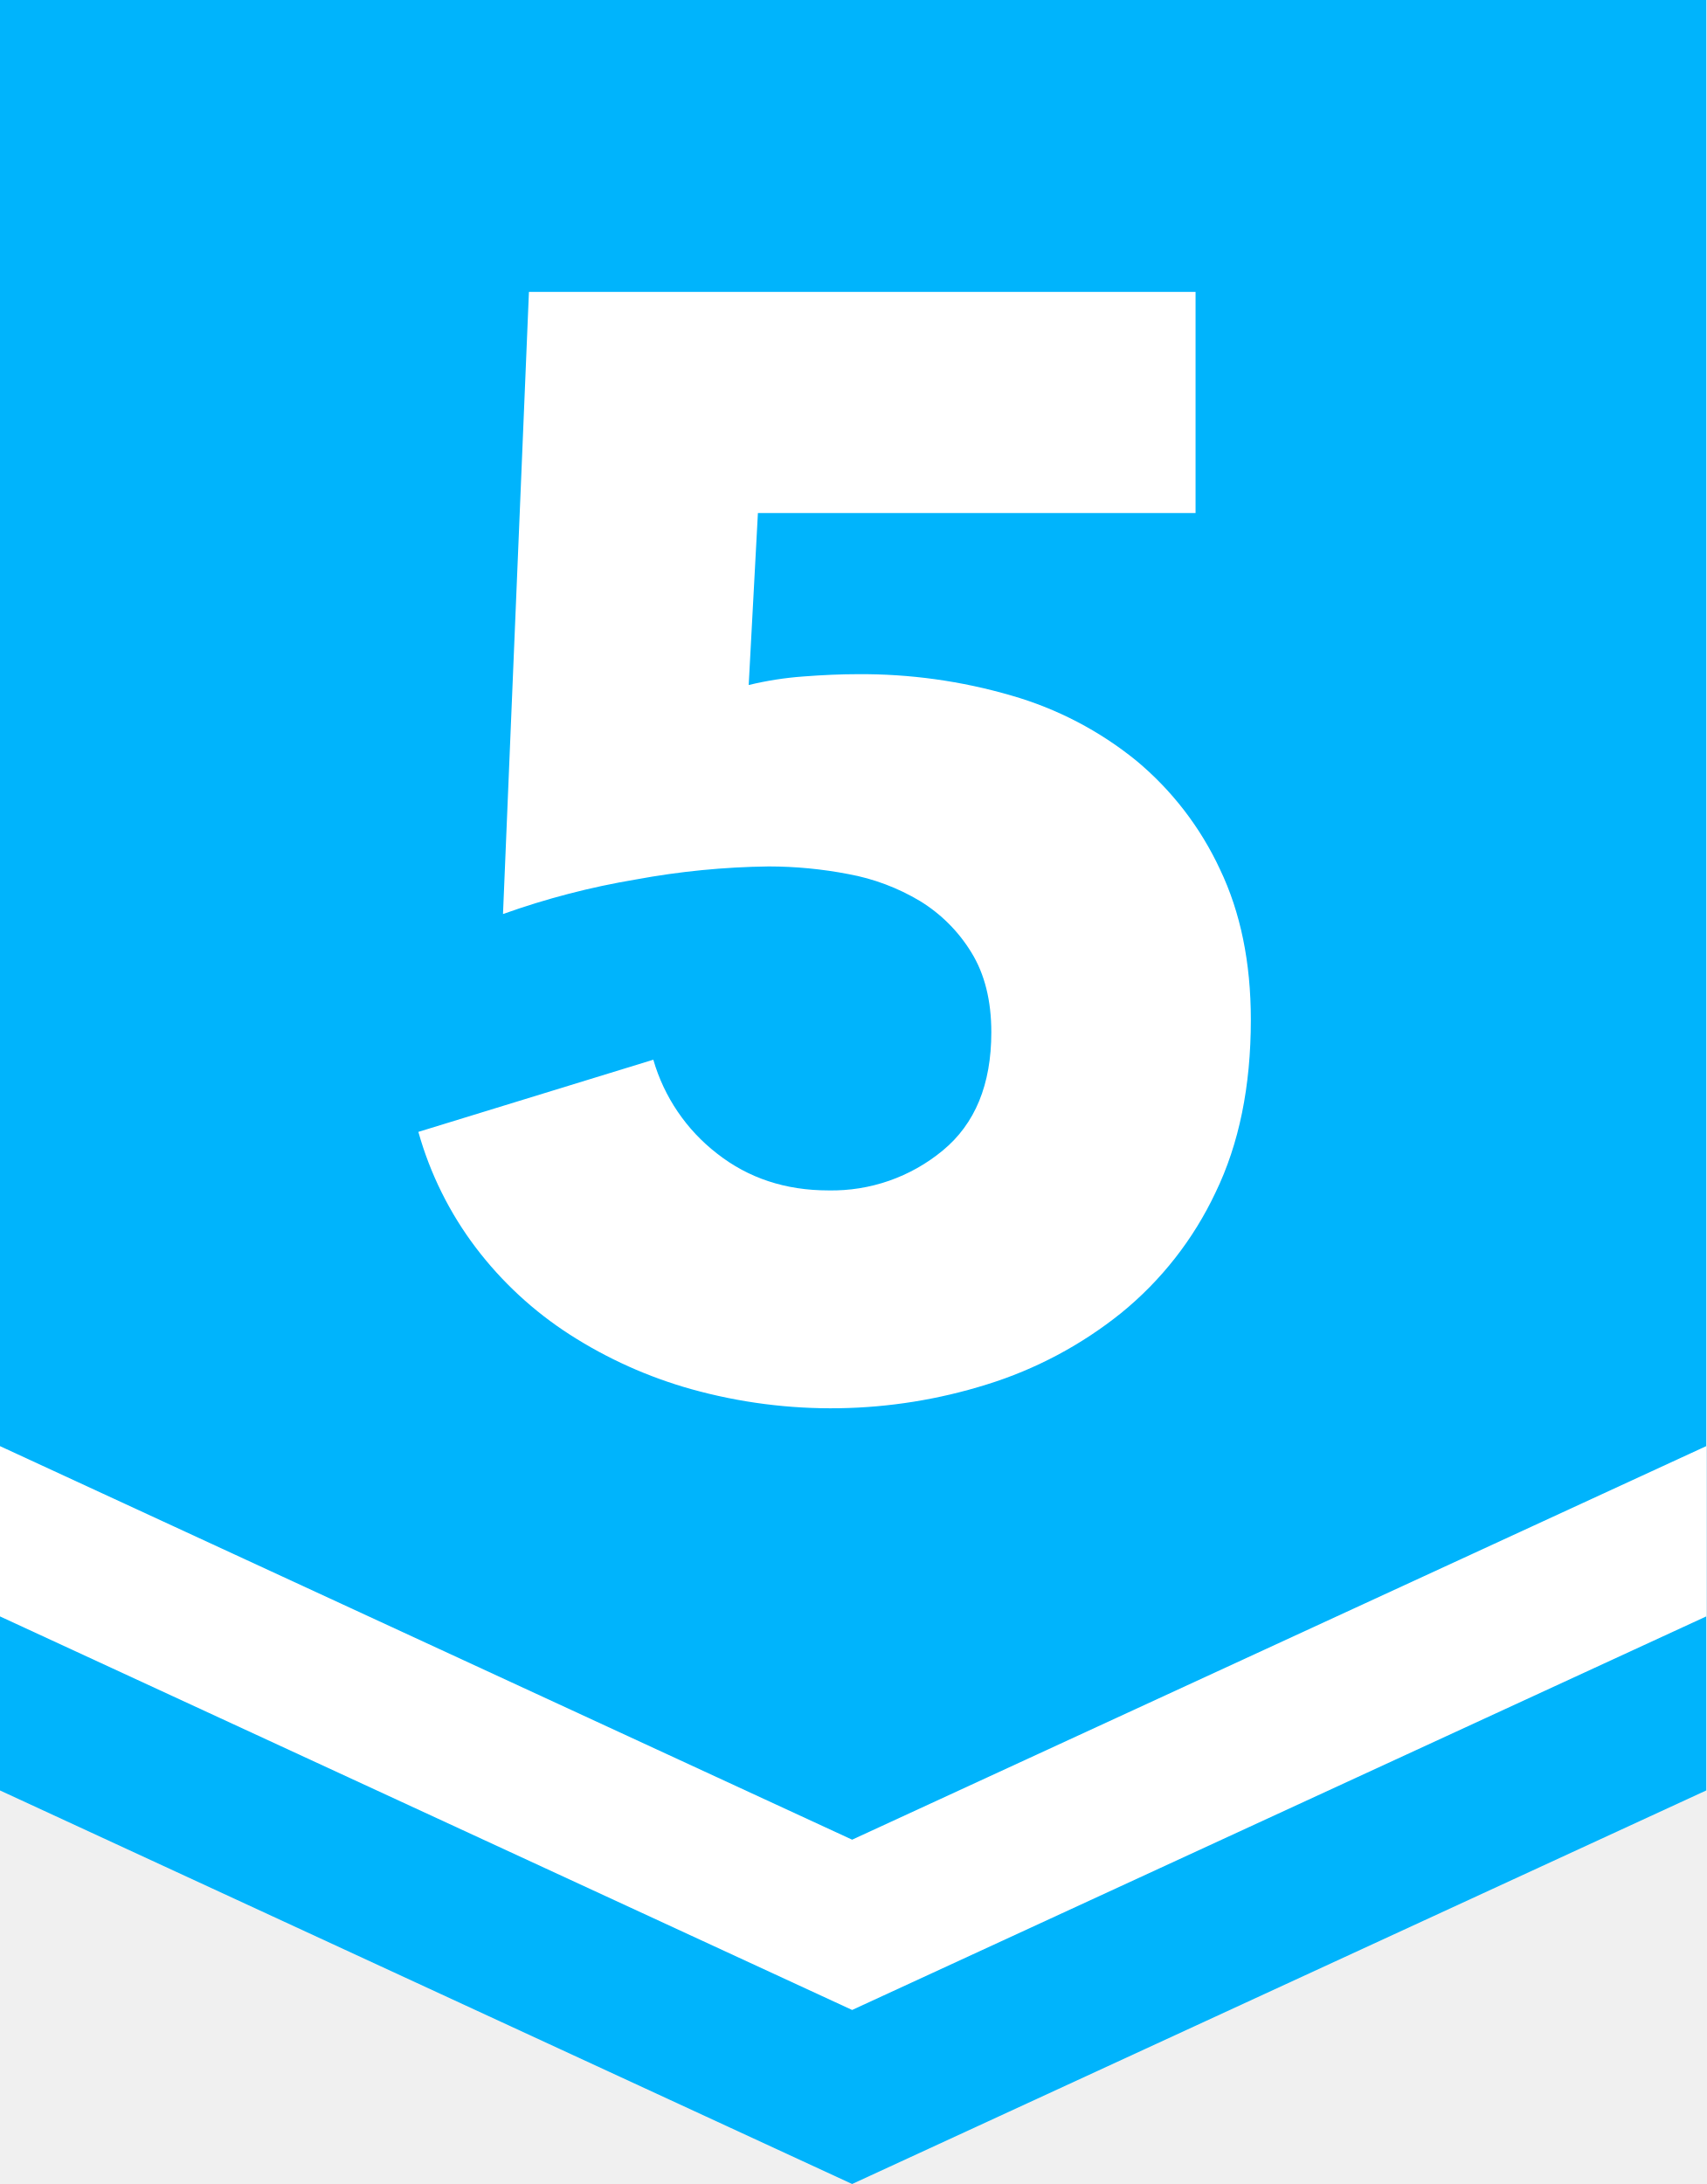
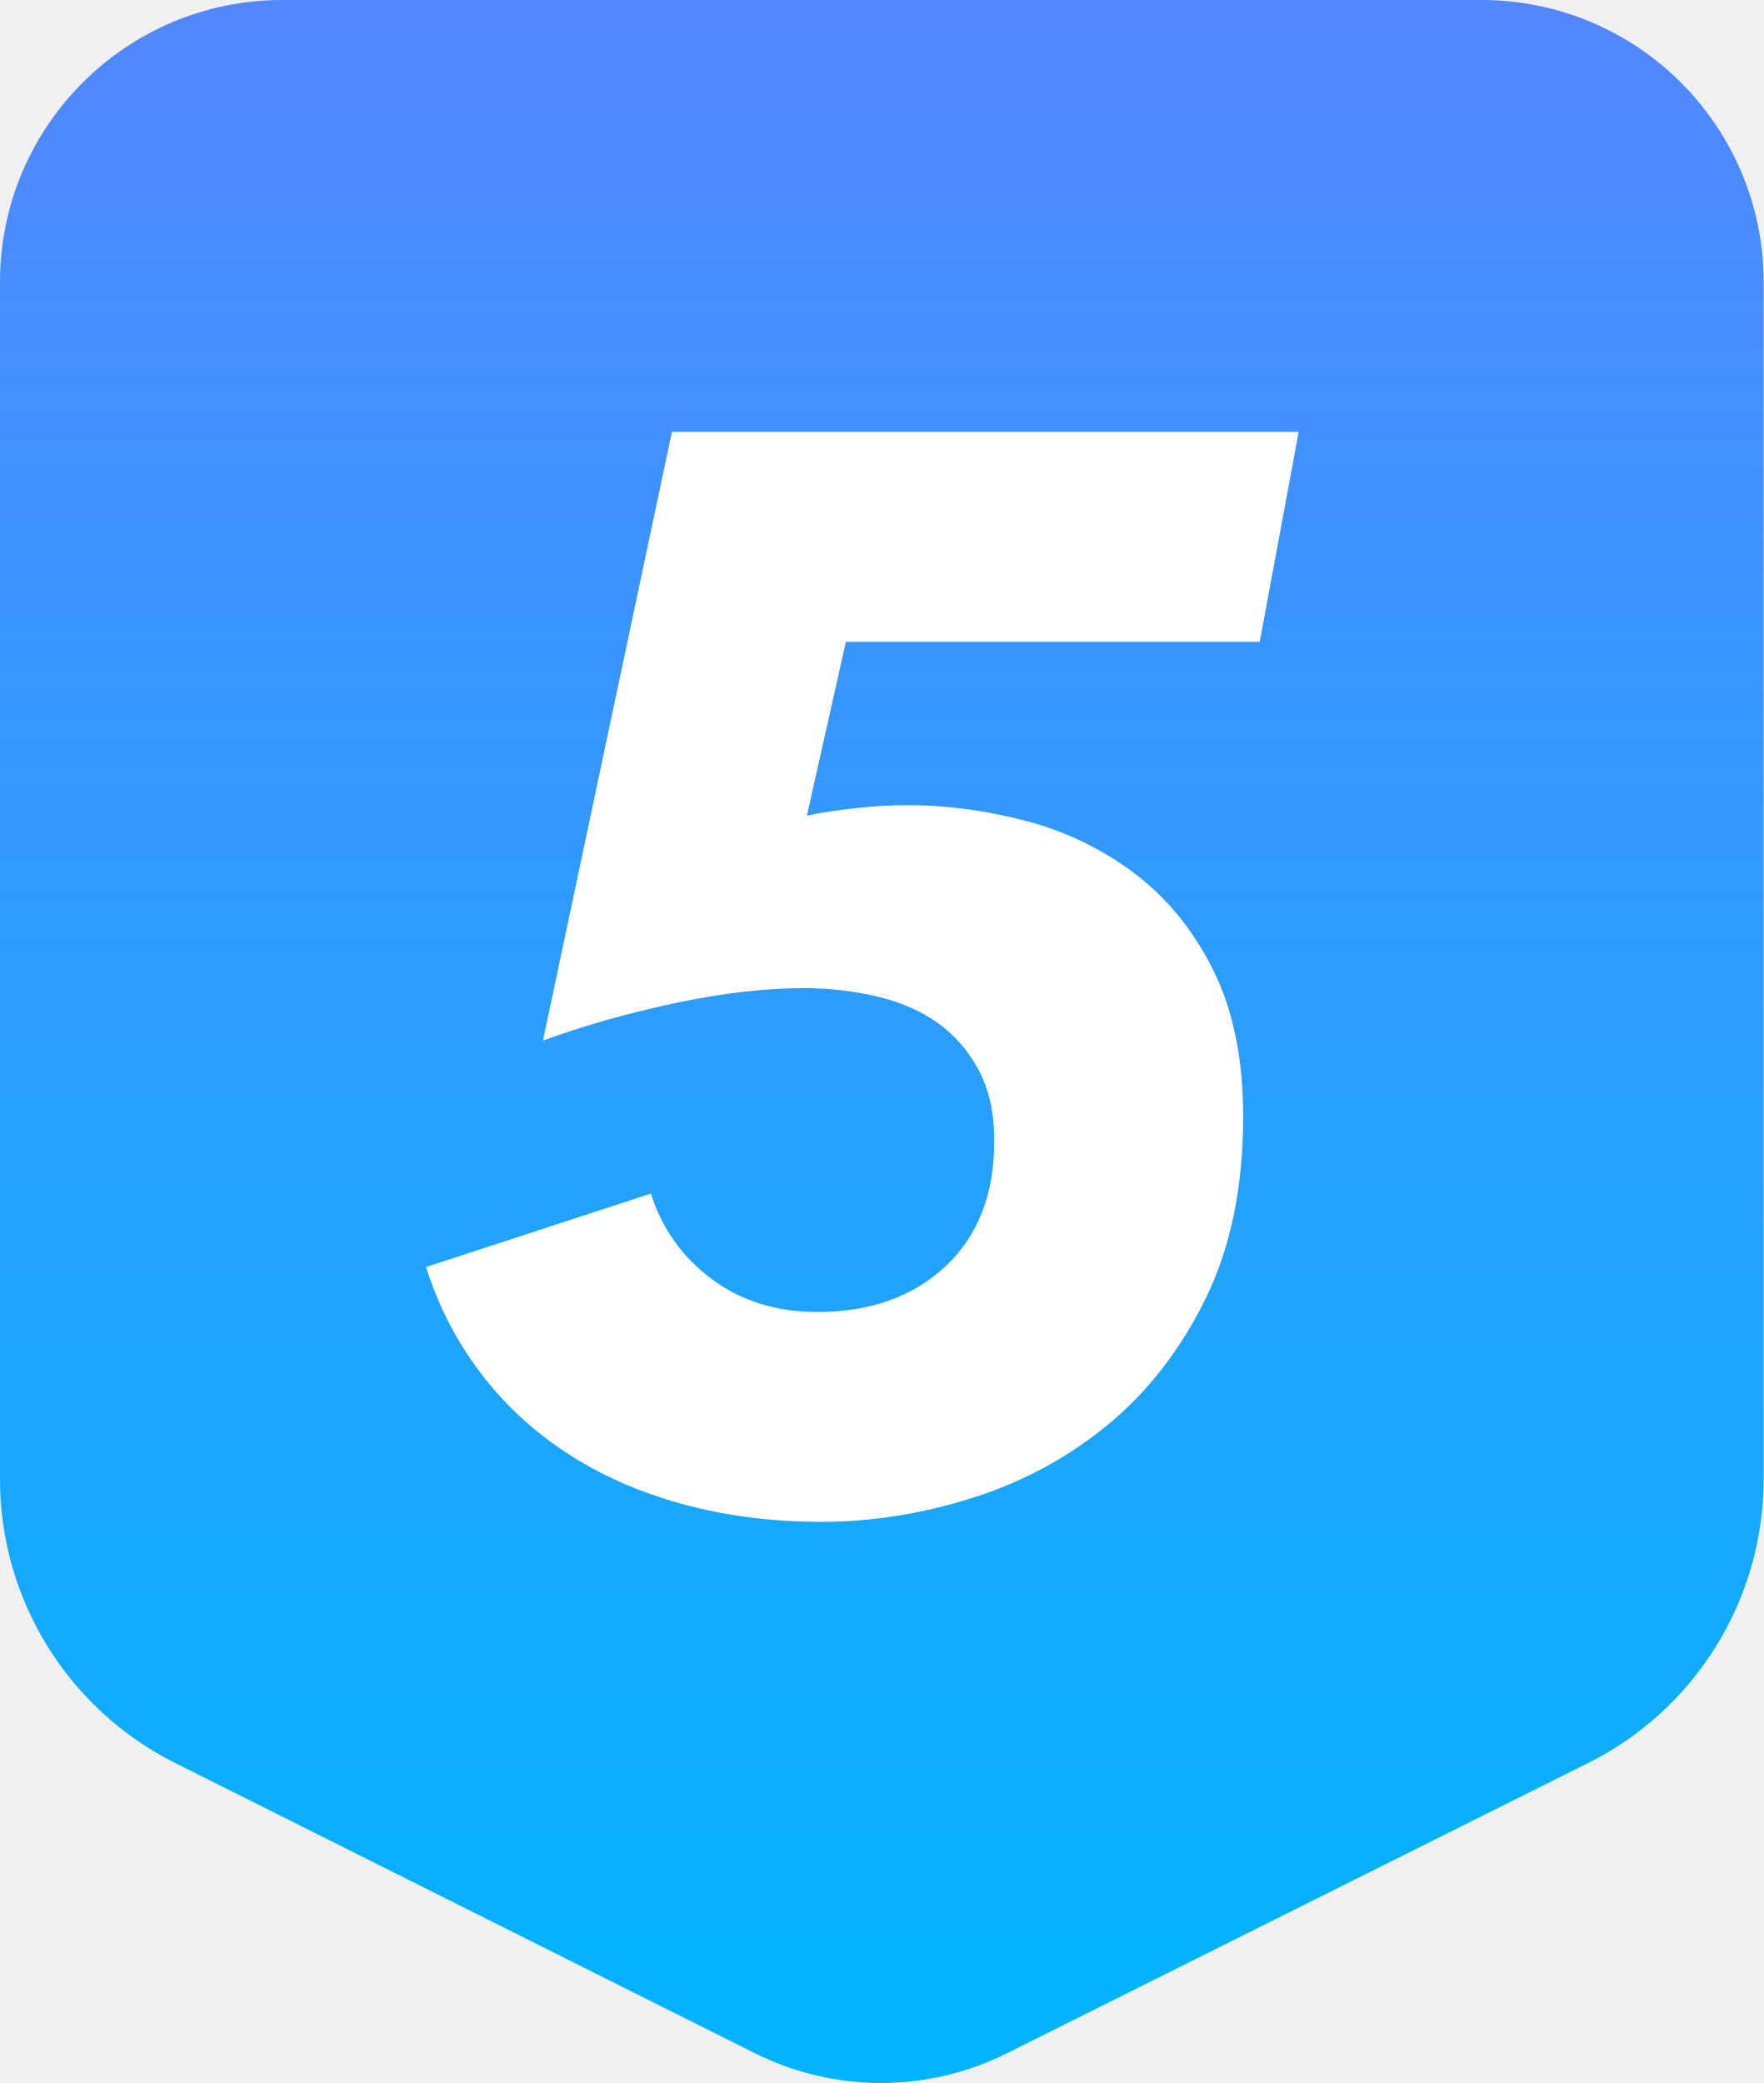
- <svg xmlns="http://www.w3.org/2000/svg" id="레이어_1" data-name="레이어 1" viewBox="0 0 400 512">
+ <svg xmlns="http://www.w3.org/2000/svg" id="_레이어_2" viewBox="0 0 400 472.45">
  <defs>
-     <style>.cls-1{fill:#00b4fc;}.cls-2{fill:#fff;}</style>
+     <style>.cls-1{fill:#fff;}.cls-2{fill:url(#_무제_그라디언트_12);}</style>
+     <linearGradient id="_무제_그라디언트_12" x1="200" y1="472.45" x2="200" y2="0" gradientUnits="userSpaceOnUse">
+       <stop offset="0" stop-color="#00b4fc" />
+       <stop offset="1" stop-color="#5387ff" />
+     </linearGradient>
  </defs>
-   <polygon class="cls-1" points="0 0 0 419.74 199.77 512 400 419.74 400 0 0 0" />
-   <path class="cls-2" d="M293.24,239.07q0,23.42-8.28,40.5a80.79,80.79,0,0,1-22.14,28.26,95.4,95.4,0,0,1-31.5,16.74,122,122,0,0,1-69.3,1.08,105,105,0,0,1-28.44-12.78,86.12,86.12,0,0,1-22-20.34,81.21,81.21,0,0,1-13.5-27.18l55.08-16.92a42.82,42.82,0,0,0,14.94,22q11,8.64,26.1,8.64a40.76,40.76,0,0,0,26.82-9.36Q232.4,260.33,232.4,242q0-11.14-4.68-18.72a36.31,36.31,0,0,0-12.06-12.06,50.2,50.2,0,0,0-16.74-6.3,98.92,98.92,0,0,0-18.72-1.8,183.54,183.54,0,0,0-31.14,3.06,181.34,181.34,0,0,0-31.14,8.1L124,68.43H280.28v51.84H177.68l-2.16,40.32a78.33,78.33,0,0,1,12.78-2q7-.54,12.78-.54a125.49,125.49,0,0,1,36,5,82.55,82.55,0,0,1,29.34,15.3A73.33,73.33,0,0,1,286,203.79Q293.24,218.91,293.24,239.07Z" transform="translate(0)" />
-   <polygon class="cls-2" points="0 339.02 0 378.94 199.77 471.2 400 378.94 400 339.02 199.77 431.28 0 339.02" />
+   <g id="_레이어_1-2">
+     <path class="cls-2" d="M0,64v271.52c0,27.26,15.39,52.18,39.77,64.38l131.38,65.77c18.01,9.02,39.22,9.03,57.24.03l131.77-65.81c24.41-12.19,39.83-37.13,39.83-64.41V64c0-35.35-28.65-64-64-64H64C28.65,0,0,28.65,0,64Z" />
+     <path class="cls-1" d="M183,185c3.17-.68,6.85-1.24,11.05-1.7,4.19-.45,8.1-.68,11.73-.68,8.84,0,17.79,1.19,26.87,3.57,9.06,2.38,17.28,6.35,24.65,11.9,7.36,5.56,13.32,12.87,17.85,21.93,4.53,9.07,6.8,20.18,6.8,33.33,0,15.87-2.84,29.58-8.5,41.15-5.67,11.56-13.04,21.08-22.1,28.57-9.07,7.48-19.33,13.04-30.78,16.66-11.45,3.62-22.84,5.44-34.18,5.44s-21.93-1.36-31.8-4.08c-9.86-2.72-18.65-6.63-26.35-11.73-7.71-5.1-14.23-11.22-19.55-18.36-5.33-7.14-9.35-15.02-12.07-23.63l51.01-16.66c2.49,7.94,7.08,14.4,13.77,19.38,6.68,4.99,14.68,7.48,23.97,7.48,12.01,0,21.71-3.45,29.08-10.37,7.36-6.91,11.05-16.38,11.05-28.4,0-6.34-1.19-11.73-3.57-16.15-2.38-4.42-5.5-7.99-9.35-10.71-3.86-2.72-8.45-4.7-13.77-5.95-5.33-1.24-10.83-1.87-16.49-1.87-8.84,0-18.59,1.14-29.25,3.4-10.66,2.27-20.63,5.1-29.93,8.5l29.25-138.06h142.15l-8.84,47.61h-93.86l-8.84,39.45Z" />
+   </g>
</svg>
